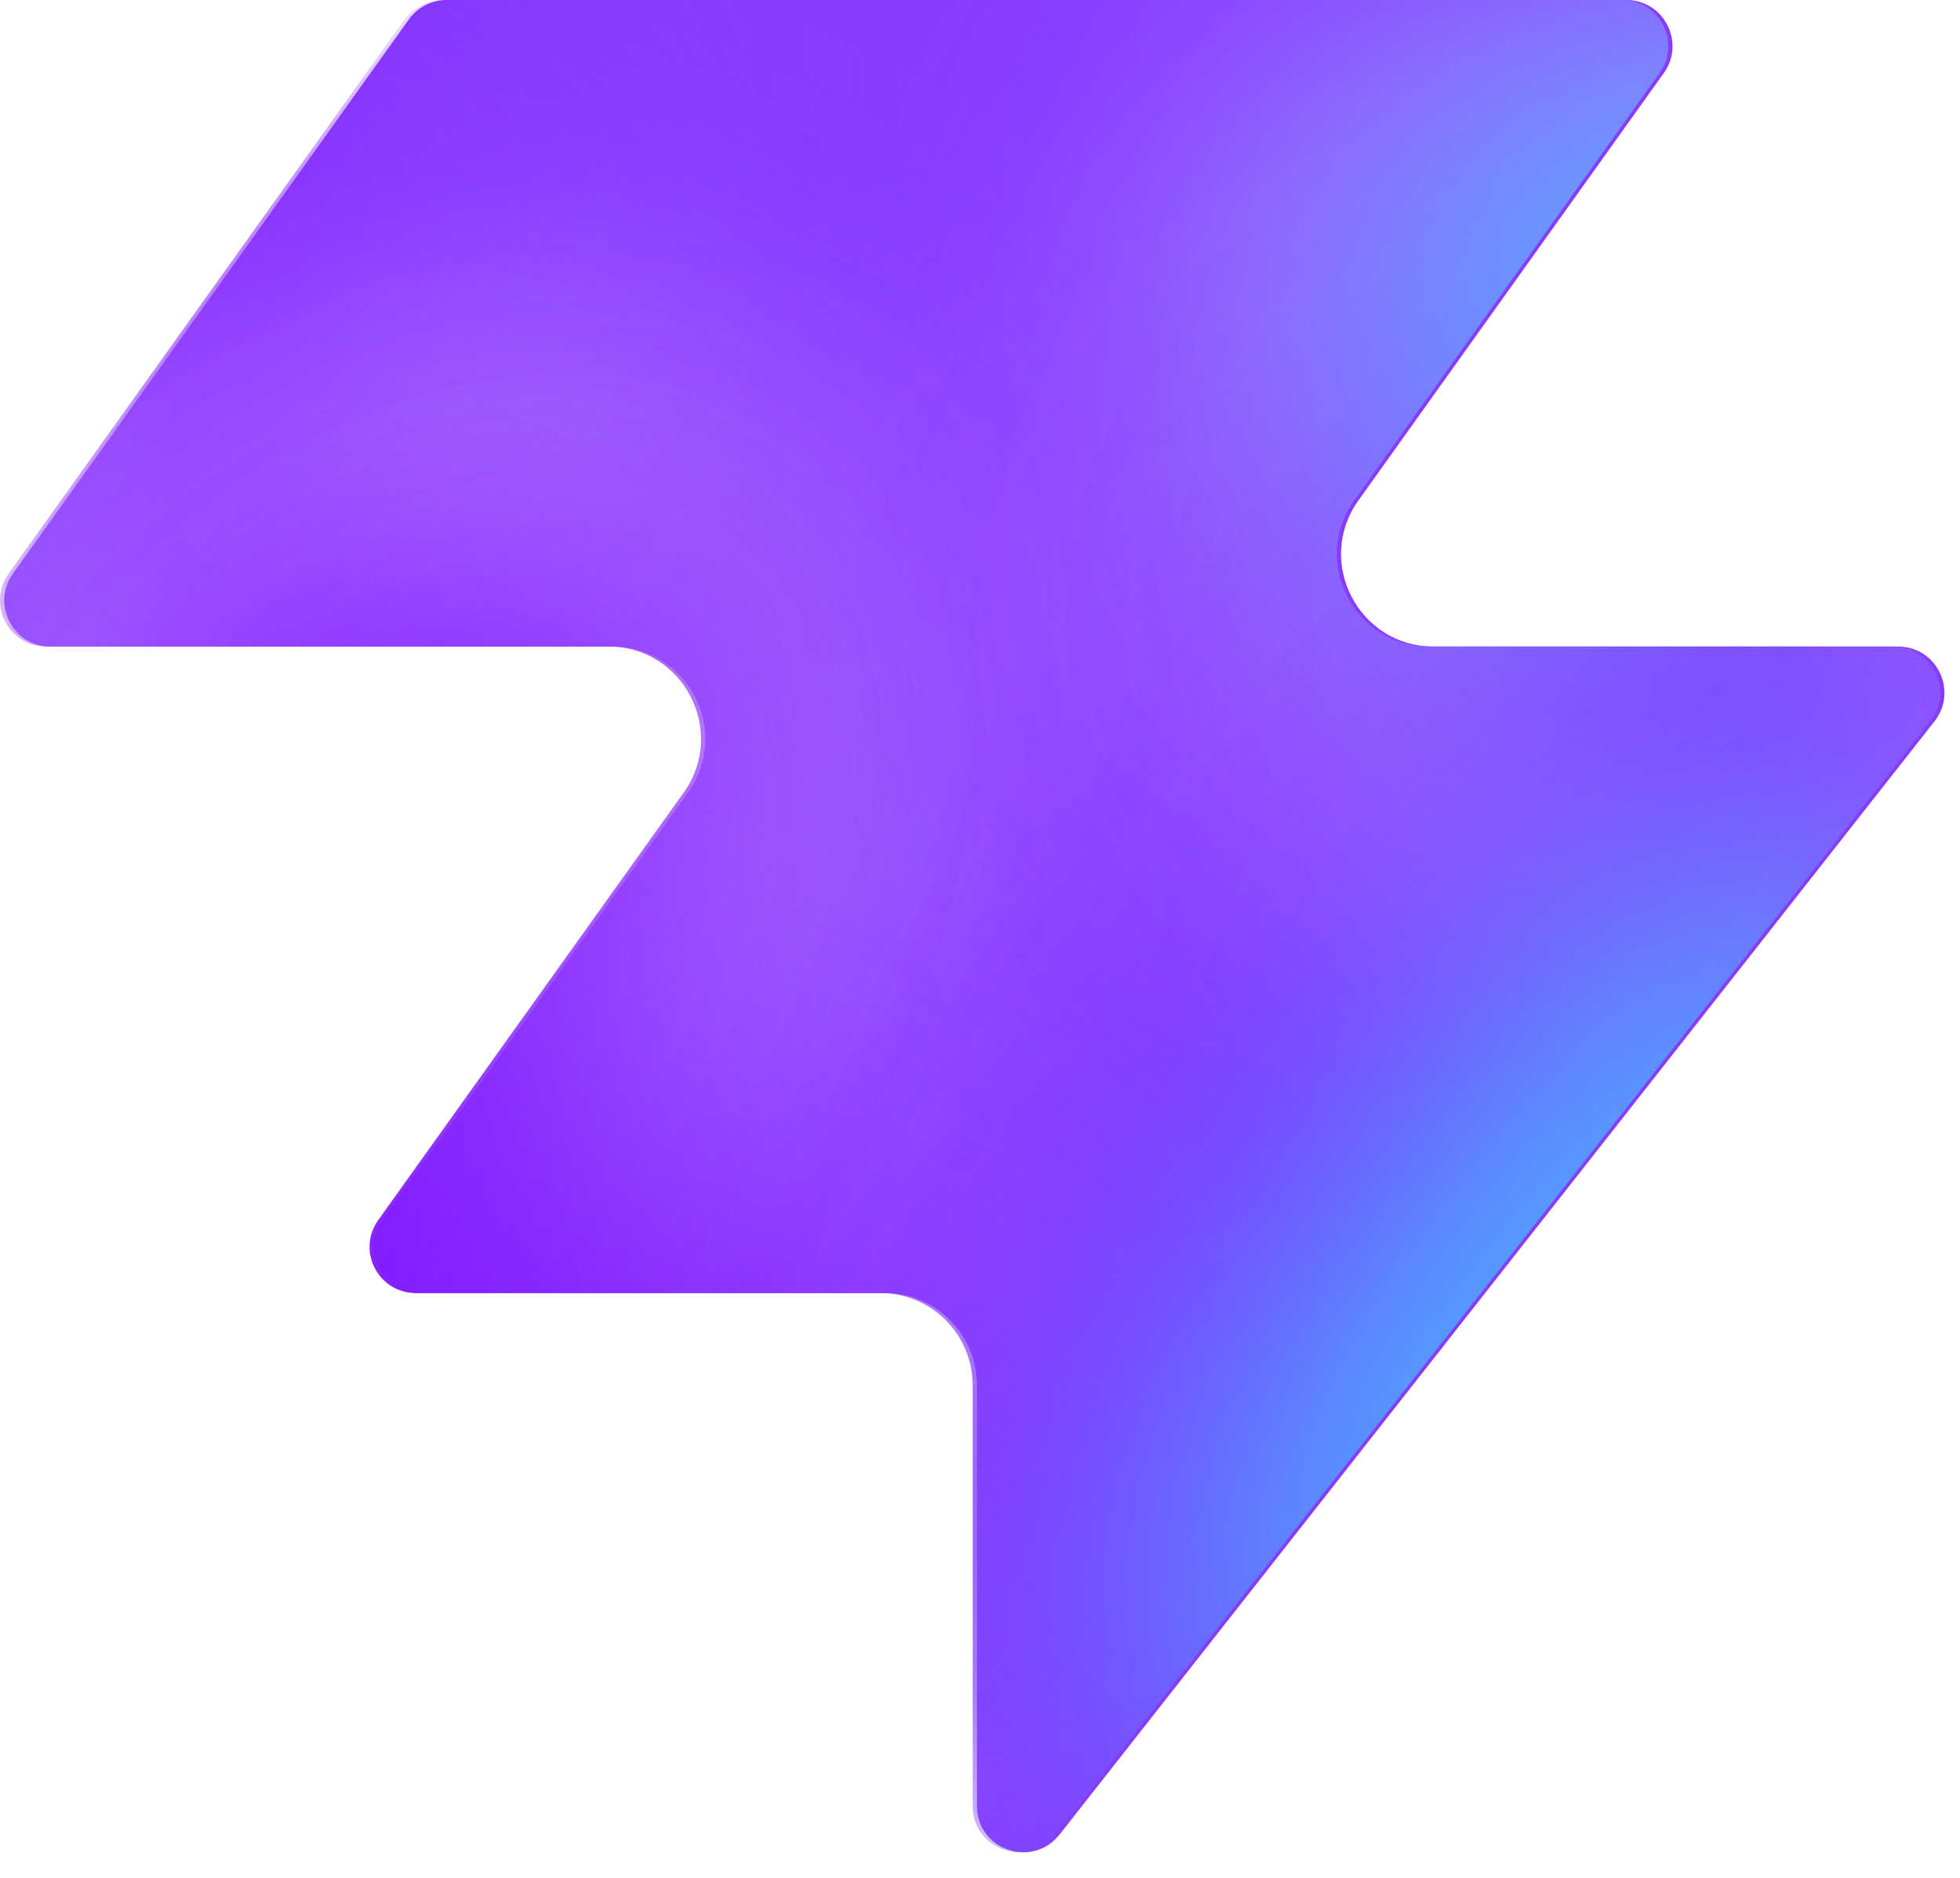
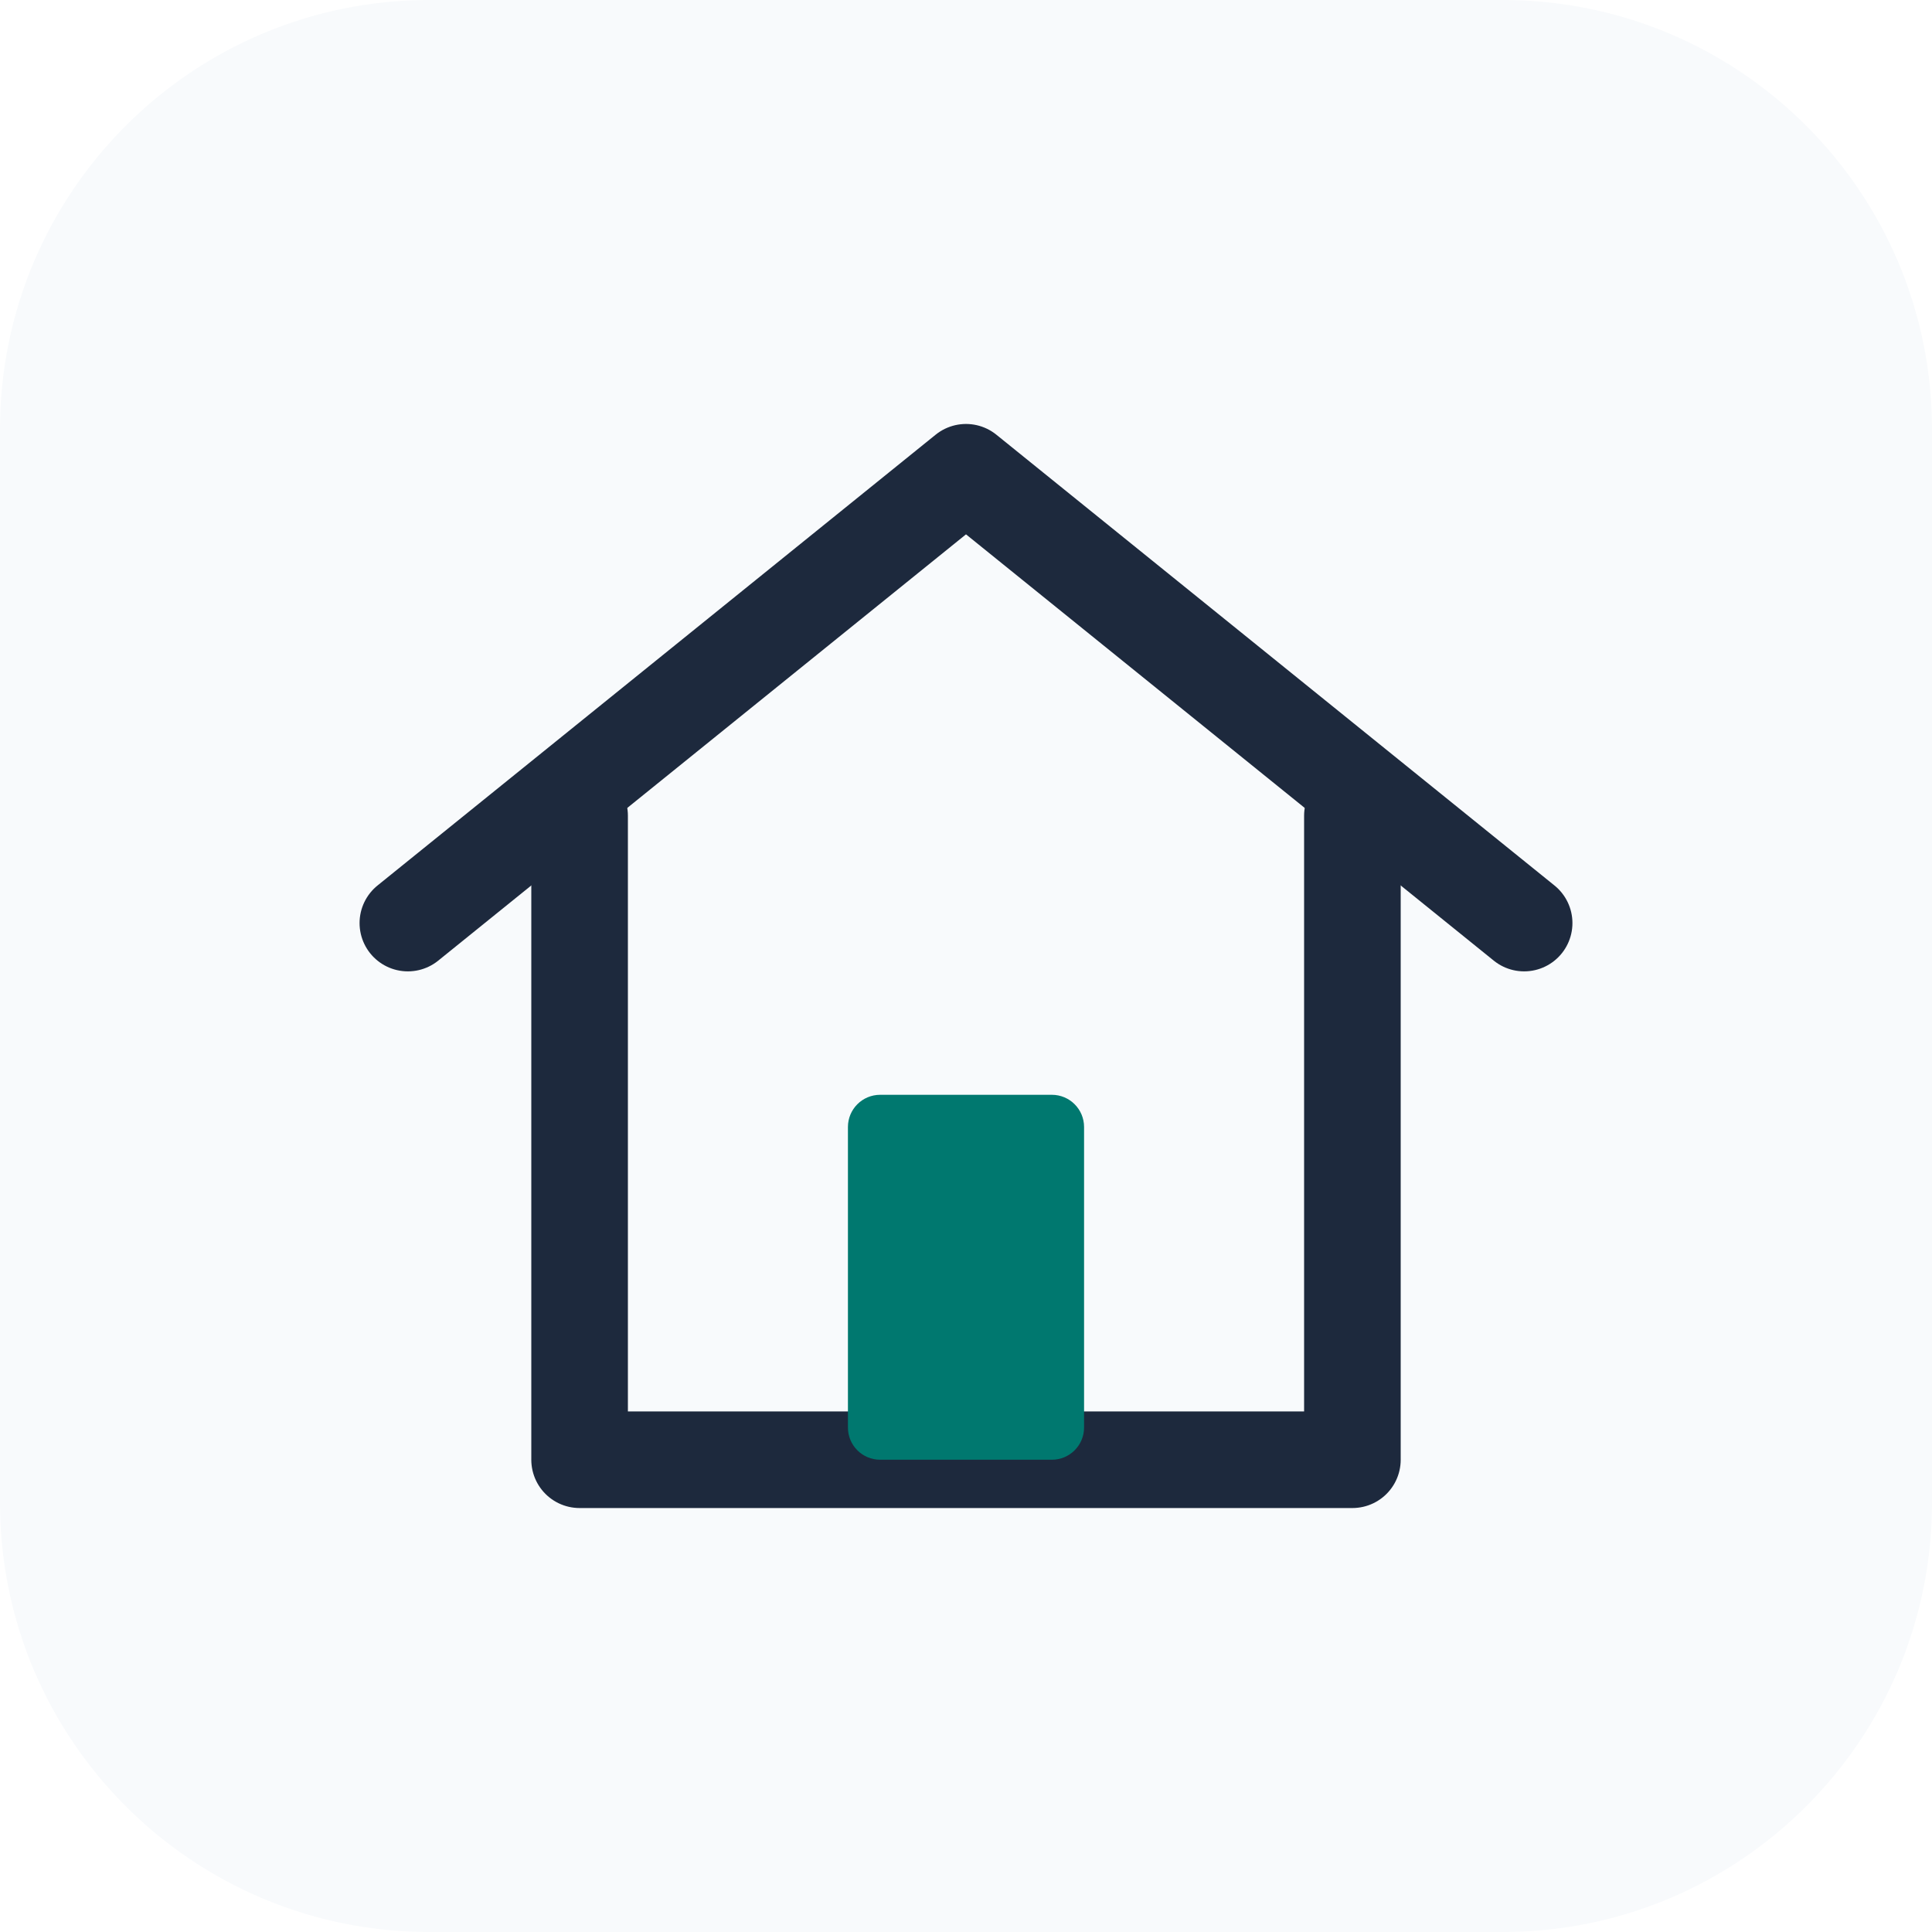
- <svg xmlns="http://www.w3.org/2000/svg" width="48" height="46" fill="none" viewBox="0 0 48 46">
-   <path fill="#863bff" d="M25.946 44.938c-.664.845-2.021.375-2.021-.698V33.937a2.26 2.26 0 0 0-2.262-2.262H10.287c-.92 0-1.456-1.04-.92-1.788l7.48-10.471c1.07-1.497 0-3.578-1.842-3.578H1.237c-.92 0-1.456-1.04-.92-1.788L10.013.474c.214-.297.556-.474.92-.474h28.894c.92 0 1.456 1.04.92 1.788l-7.48 10.471c-1.07 1.498 0 3.579 1.842 3.579h11.377c.943 0 1.473 1.088.89 1.83L25.947 44.94z" style="fill:#863bff;fill:color(display-p3 .525 .23 1);fill-opacity:1" />
-   <mask id="a" width="48" height="46" x="0" y="0" maskUnits="userSpaceOnUse" style="mask-type:alpha">
-     <path fill="#000" d="M25.842 44.938c-.664.844-2.021.375-2.021-.698V33.937a2.26 2.26 0 0 0-2.262-2.262H10.183c-.92 0-1.456-1.04-.92-1.788l7.48-10.471c1.07-1.498 0-3.579-1.842-3.579H1.133c-.92 0-1.456-1.04-.92-1.787L9.91.473c.214-.297.556-.474.92-.474h28.894c.92 0 1.456 1.04.92 1.788l-7.48 10.471c-1.07 1.498 0 3.578 1.842 3.578h11.377c.943 0 1.473 1.088.89 1.832L25.843 44.94z" style="fill:#000;fill-opacity:1" />
-   </mask>
-   <g mask="url(#a)">
-     <g filter="url(#b)">
-       <ellipse cx="5.508" cy="14.704" fill="#ede6ff" rx="5.508" ry="14.704" style="fill:#ede6ff;fill:color(display-p3 .927 .903 1);fill-opacity:1" transform="matrix(.00324 1 1 -.00324 -4.47 31.516)" />
-     </g>
-     <g filter="url(#c)">
-       <ellipse cx="10.399" cy="29.851" fill="#ede6ff" rx="10.399" ry="29.851" style="fill:#ede6ff;fill:color(display-p3 .927 .903 1);fill-opacity:1" transform="matrix(.00324 1 1 -.00324 -39.328 7.883)" />
-     </g>
-     <g filter="url(#d)">
-       <ellipse cx="5.508" cy="30.487" fill="#7e14ff" rx="5.508" ry="30.487" style="fill:#7e14ff;fill:color(display-p3 .492 .077 1);fill-opacity:1" transform="rotate(89.814 -25.913 -14.639)scale(1 -1)" />
-     </g>
-     <g filter="url(#e)">
-       <ellipse cx="5.508" cy="30.599" fill="#7e14ff" rx="5.508" ry="30.599" style="fill:#7e14ff;fill:color(display-p3 .492 .077 1);fill-opacity:1" transform="rotate(89.814 -32.644 -3.334)scale(1 -1)" />
-     </g>
-     <g filter="url(#f)">
-       <ellipse cx="5.508" cy="30.599" fill="#7e14ff" rx="5.508" ry="30.599" style="fill:#7e14ff;fill:color(display-p3 .492 .077 1);fill-opacity:1" transform="matrix(.00324 1 1 -.00324 -34.34 30.47)" />
-     </g>
-     <g filter="url(#g)">
-       <ellipse cx="14.072" cy="22.078" fill="#ede6ff" rx="14.072" ry="22.078" style="fill:#ede6ff;fill:color(display-p3 .927 .903 1);fill-opacity:1" transform="rotate(93.35 24.506 48.493)scale(-1 1)" />
-     </g>
-     <g filter="url(#h)">
-       <ellipse cx="3.47" cy="21.501" fill="#7e14ff" rx="3.47" ry="21.501" style="fill:#7e14ff;fill:color(display-p3 .492 .077 1);fill-opacity:1" transform="rotate(89.009 28.708 47.59)scale(-1 1)" />
-     </g>
-     <g filter="url(#i)">
-       <ellipse cx="3.47" cy="21.501" fill="#7e14ff" rx="3.47" ry="21.501" style="fill:#7e14ff;fill:color(display-p3 .492 .077 1);fill-opacity:1" transform="rotate(89.009 28.708 47.59)scale(-1 1)" />
-     </g>
-     <g filter="url(#j)">
-       <ellipse cx=".387" cy="8.972" fill="#7e14ff" rx="4.407" ry="29.108" style="fill:#7e14ff;fill:color(display-p3 .492 .077 1);fill-opacity:1" transform="rotate(39.51 .387 8.972)" />
-     </g>
-     <g filter="url(#k)">
-       <ellipse cx="47.523" cy="-6.092" fill="#7e14ff" rx="4.407" ry="29.108" style="fill:#7e14ff;fill:color(display-p3 .492 .077 1);fill-opacity:1" transform="rotate(37.892 47.523 -6.092)" />
-     </g>
-     <g filter="url(#l)">
-       <ellipse cx="41.412" cy="6.333" fill="#47bfff" rx="5.971" ry="9.665" style="fill:#47bfff;fill:color(display-p3 .28 .748 1);fill-opacity:1" transform="rotate(37.892 41.412 6.333)" />
-     </g>
-     <g filter="url(#m)">
-       <ellipse cx="-1.879" cy="38.332" fill="#7e14ff" rx="4.407" ry="29.108" style="fill:#7e14ff;fill:color(display-p3 .492 .077 1);fill-opacity:1" transform="rotate(37.892 -1.88 38.332)" />
-     </g>
-     <g filter="url(#n)">
-       <ellipse cx="-1.879" cy="38.332" fill="#7e14ff" rx="4.407" ry="29.108" style="fill:#7e14ff;fill:color(display-p3 .492 .077 1);fill-opacity:1" transform="rotate(37.892 -1.88 38.332)" />
-     </g>
-     <g filter="url(#o)">
-       <ellipse cx="35.651" cy="29.907" fill="#7e14ff" rx="4.407" ry="29.108" style="fill:#7e14ff;fill:color(display-p3 .492 .077 1);fill-opacity:1" transform="rotate(37.892 35.651 29.907)" />
-     </g>
-     <g filter="url(#p)">
-       <ellipse cx="38.418" cy="32.4" fill="#47bfff" rx="5.971" ry="15.297" style="fill:#47bfff;fill:color(display-p3 .28 .748 1);fill-opacity:1" transform="rotate(37.892 38.418 32.4)" />
-     </g>
-   </g>
-   <defs>
-     <filter id="b" width="60.045" height="41.654" x="-19.77" y="16.149" color-interpolation-filters="sRGB" filterUnits="userSpaceOnUse">
-       <feFlood flood-opacity="0" result="BackgroundImageFix" />
-       <feBlend in="SourceGraphic" in2="BackgroundImageFix" result="shape" />
-       <feGaussianBlur result="effect1_foregroundBlur_2002_17158" stdDeviation="7.659" />
-     </filter>
-     <filter id="c" width="90.34" height="51.437" x="-54.613" y="-7.533" color-interpolation-filters="sRGB" filterUnits="userSpaceOnUse">
-       <feFlood flood-opacity="0" result="BackgroundImageFix" />
-       <feBlend in="SourceGraphic" in2="BackgroundImageFix" result="shape" />
-       <feGaussianBlur result="effect1_foregroundBlur_2002_17158" stdDeviation="7.659" />
-     </filter>
-     <filter id="d" width="79.355" height="29.4" x="-49.64" y="2.03" color-interpolation-filters="sRGB" filterUnits="userSpaceOnUse">
-       <feFlood flood-opacity="0" result="BackgroundImageFix" />
-       <feBlend in="SourceGraphic" in2="BackgroundImageFix" result="shape" />
-       <feGaussianBlur result="effect1_foregroundBlur_2002_17158" stdDeviation="4.596" />
-     </filter>
-     <filter id="e" width="79.579" height="29.4" x="-45.045" y="20.029" color-interpolation-filters="sRGB" filterUnits="userSpaceOnUse">
-       <feFlood flood-opacity="0" result="BackgroundImageFix" />
-       <feBlend in="SourceGraphic" in2="BackgroundImageFix" result="shape" />
-       <feGaussianBlur result="effect1_foregroundBlur_2002_17158" stdDeviation="4.596" />
-     </filter>
-     <filter id="f" width="79.579" height="29.4" x="-43.513" y="21.178" color-interpolation-filters="sRGB" filterUnits="userSpaceOnUse">
-       <feFlood flood-opacity="0" result="BackgroundImageFix" />
-       <feBlend in="SourceGraphic" in2="BackgroundImageFix" result="shape" />
-       <feGaussianBlur result="effect1_foregroundBlur_2002_17158" stdDeviation="4.596" />
-     </filter>
-     <filter id="g" width="74.749" height="58.852" x="15.756" y="-17.901" color-interpolation-filters="sRGB" filterUnits="userSpaceOnUse">
-       <feFlood flood-opacity="0" result="BackgroundImageFix" />
-       <feBlend in="SourceGraphic" in2="BackgroundImageFix" result="shape" />
-       <feGaussianBlur result="effect1_foregroundBlur_2002_17158" stdDeviation="7.659" />
-     </filter>
-     <filter id="h" width="61.377" height="25.362" x="23.548" y="2.284" color-interpolation-filters="sRGB" filterUnits="userSpaceOnUse">
-       <feFlood flood-opacity="0" result="BackgroundImageFix" />
-       <feBlend in="SourceGraphic" in2="BackgroundImageFix" result="shape" />
-       <feGaussianBlur result="effect1_foregroundBlur_2002_17158" stdDeviation="4.596" />
-     </filter>
-     <filter id="i" width="61.377" height="25.362" x="23.548" y="2.284" color-interpolation-filters="sRGB" filterUnits="userSpaceOnUse">
-       <feFlood flood-opacity="0" result="BackgroundImageFix" />
-       <feBlend in="SourceGraphic" in2="BackgroundImageFix" result="shape" />
-       <feGaussianBlur result="effect1_foregroundBlur_2002_17158" stdDeviation="4.596" />
-     </filter>
-     <filter id="j" width="56.045" height="63.649" x="-27.636" y="-22.853" color-interpolation-filters="sRGB" filterUnits="userSpaceOnUse">
-       <feFlood flood-opacity="0" result="BackgroundImageFix" />
-       <feBlend in="SourceGraphic" in2="BackgroundImageFix" result="shape" />
-       <feGaussianBlur result="effect1_foregroundBlur_2002_17158" stdDeviation="4.596" />
-     </filter>
-     <filter id="k" width="54.814" height="64.646" x="20.116" y="-38.415" color-interpolation-filters="sRGB" filterUnits="userSpaceOnUse">
-       <feFlood flood-opacity="0" result="BackgroundImageFix" />
-       <feBlend in="SourceGraphic" in2="BackgroundImageFix" result="shape" />
-       <feGaussianBlur result="effect1_foregroundBlur_2002_17158" stdDeviation="4.596" />
-     </filter>
-     <filter id="l" width="33.541" height="35.313" x="24.641" y="-11.323" color-interpolation-filters="sRGB" filterUnits="userSpaceOnUse">
-       <feFlood flood-opacity="0" result="BackgroundImageFix" />
-       <feBlend in="SourceGraphic" in2="BackgroundImageFix" result="shape" />
-       <feGaussianBlur result="effect1_foregroundBlur_2002_17158" stdDeviation="4.596" />
-     </filter>
-     <filter id="m" width="54.814" height="64.646" x="-29.286" y="6.009" color-interpolation-filters="sRGB" filterUnits="userSpaceOnUse">
-       <feFlood flood-opacity="0" result="BackgroundImageFix" />
-       <feBlend in="SourceGraphic" in2="BackgroundImageFix" result="shape" />
-       <feGaussianBlur result="effect1_foregroundBlur_2002_17158" stdDeviation="4.596" />
-     </filter>
-     <filter id="n" width="54.814" height="64.646" x="-29.286" y="6.009" color-interpolation-filters="sRGB" filterUnits="userSpaceOnUse">
-       <feFlood flood-opacity="0" result="BackgroundImageFix" />
-       <feBlend in="SourceGraphic" in2="BackgroundImageFix" result="shape" />
-       <feGaussianBlur result="effect1_foregroundBlur_2002_17158" stdDeviation="4.596" />
-     </filter>
-     <filter id="o" width="54.814" height="64.646" x="8.244" y="-2.416" color-interpolation-filters="sRGB" filterUnits="userSpaceOnUse">
-       <feFlood flood-opacity="0" result="BackgroundImageFix" />
-       <feBlend in="SourceGraphic" in2="BackgroundImageFix" result="shape" />
-       <feGaussianBlur result="effect1_foregroundBlur_2002_17158" stdDeviation="4.596" />
-     </filter>
-     <filter id="p" width="39.409" height="43.623" x="18.713" y="10.588" color-interpolation-filters="sRGB" filterUnits="userSpaceOnUse">
-       <feFlood flood-opacity="0" result="BackgroundImageFix" />
-       <feBlend in="SourceGraphic" in2="BackgroundImageFix" result="shape" />
-       <feGaussianBlur result="effect1_foregroundBlur_2002_17158" stdDeviation="4.596" />
-     </filter>
-   </defs>
+ <svg xmlns="http://www.w3.org/2000/svg" width="180" height="180" viewBox="0 0 180 180">
+   <rect width="180" height="180" rx="40" fill="#f8fafc" />
+   <path d="M38 86 L90 44 L142 86" fill="none" stroke="#1d293d" stroke-width="9" stroke-linecap="round" stroke-linejoin="round" />
+   <path d="M54 76 V136 H126 V76" fill="none" stroke="#1d293d" stroke-width="9" stroke-linecap="round" stroke-linejoin="round" />
+   <rect x="79" y="102" width="22" height="34" rx="3" fill="#00786f" />
</svg>
